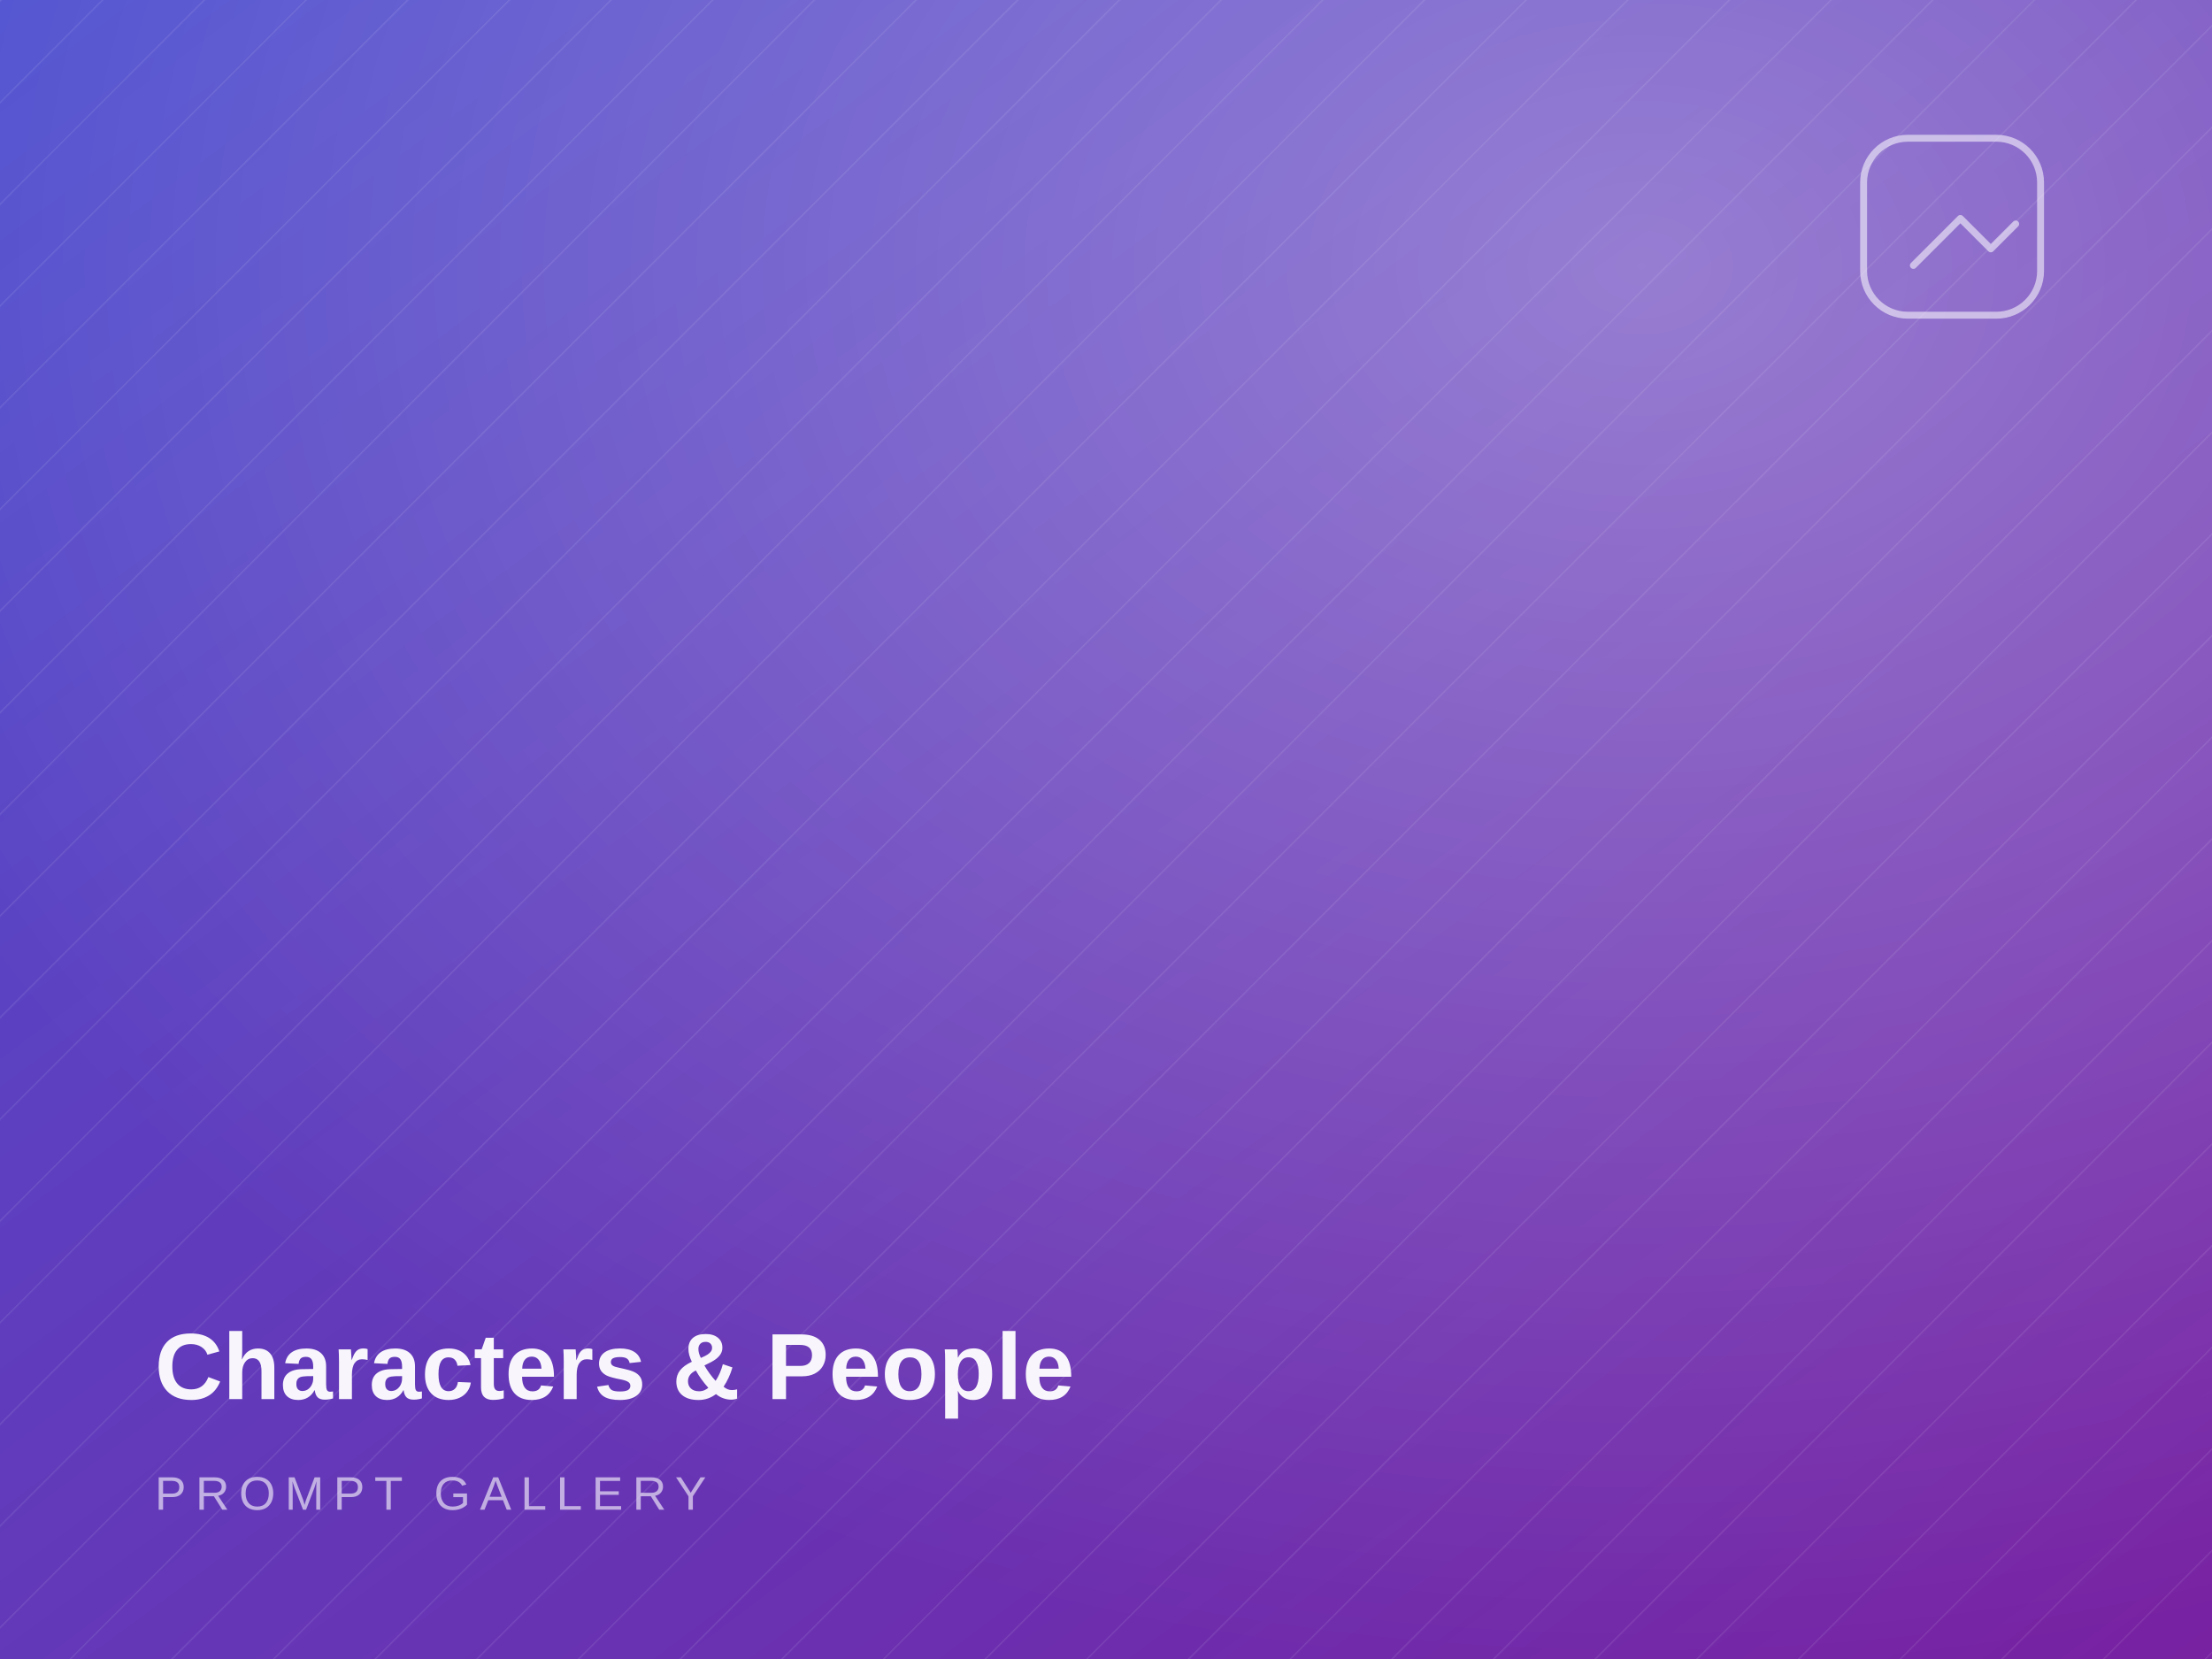
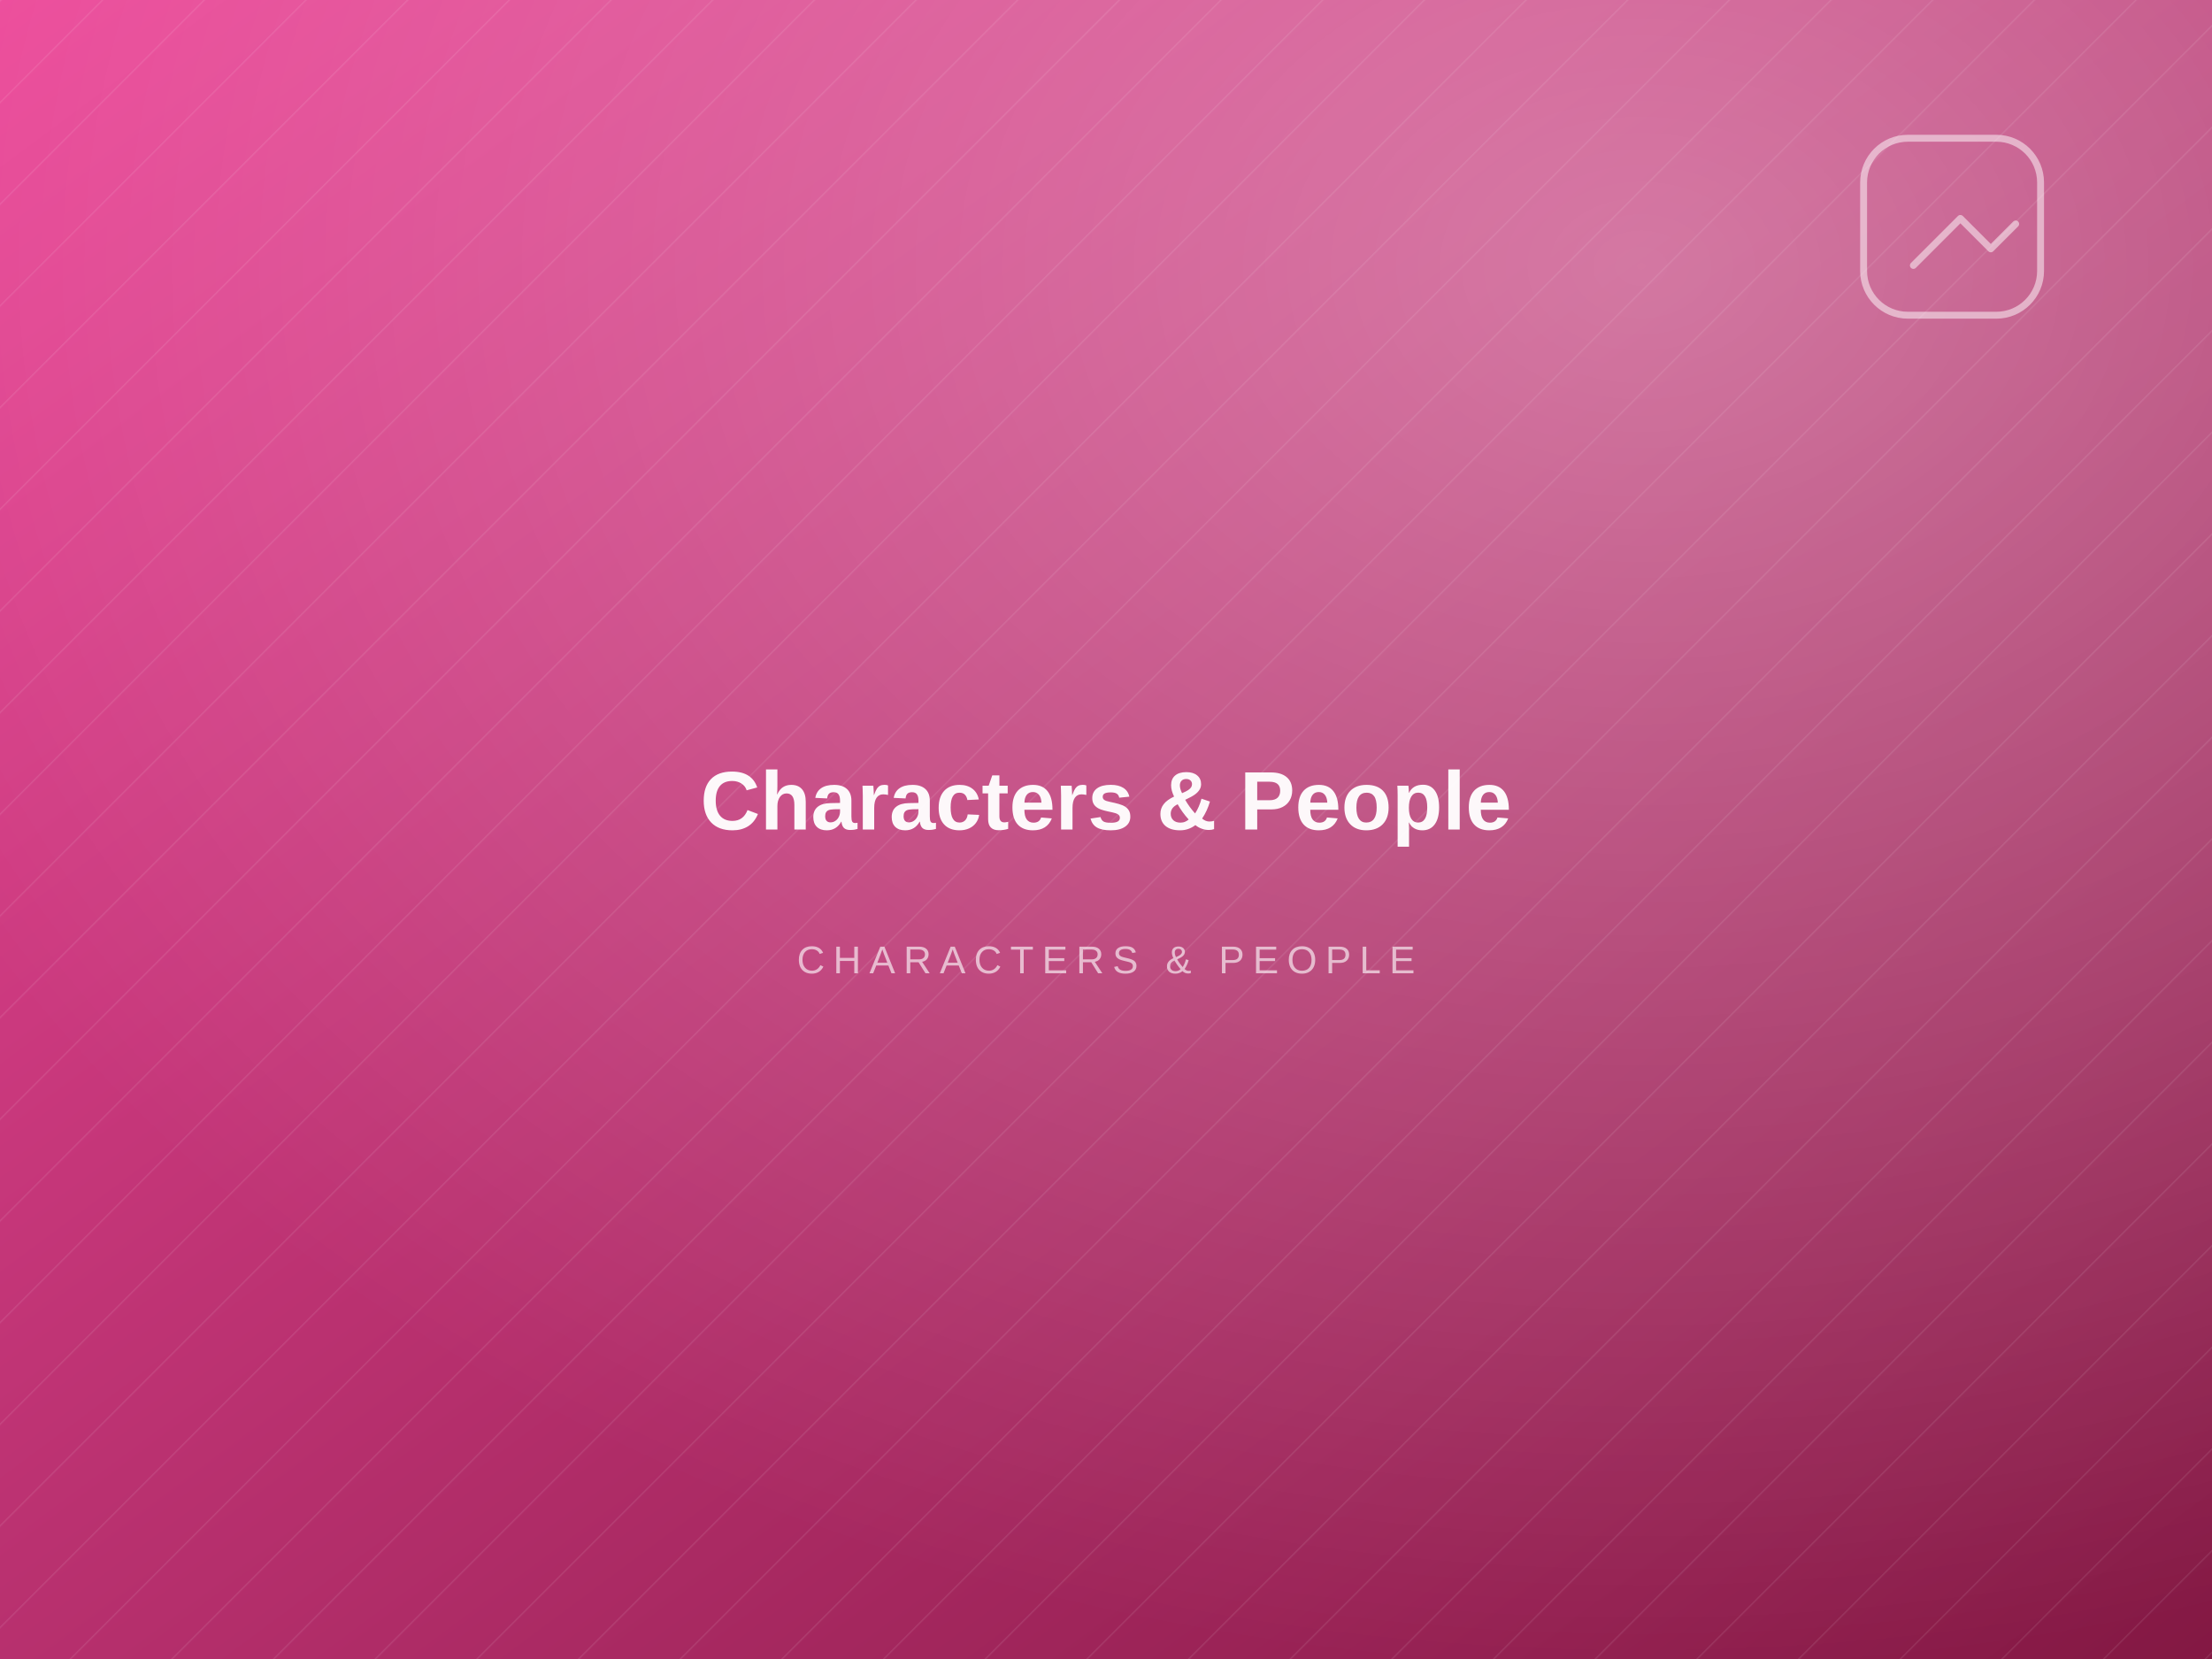
<svg xmlns="http://www.w3.org/2000/svg" viewBox="0 0 800 600" role="img" aria-label="Characters &amp; People">
  <defs>
    <linearGradient id="bg" x1="0" y1="0" x2="1" y2="1">
-       <stop offset="0" stop-color="#4e50d0" />
-       <stop offset="1" stop-color="#7821a1" />
+       <stop offset="0" stop-color="#EC4899" />
+       <stop offset="1" stop-color="#831843" />
    </linearGradient>
    <radialGradient id="glow" cx="0.74" cy="0.16" r="0.85">
      <stop offset="0" stop-color="#ffffff" stop-opacity="0.34" />
      <stop offset="1" stop-color="#ffffff" stop-opacity="0" />
    </radialGradient>
    <pattern id="lines" width="26" height="26" patternUnits="userSpaceOnUse" patternTransform="rotate(45)">
      <line x1="0" y1="0" x2="0" y2="26" stroke="#ffffff" stroke-opacity="0.09" stroke-width="1" />
    </pattern>
  </defs>
  <rect width="800" height="600" fill="url(#bg)" />
  <rect width="800" height="600" fill="url(#lines)" />
  <rect width="800" height="600" fill="url(#glow)" />
-   <g fill="none" stroke="#ffffff" stroke-opacity="0.55" stroke-width="2.5" stroke-linecap="round" stroke-linejoin="round">
+   <g fill="none" stroke="#ffffff" stroke-opacity="0.5" stroke-width="2.5" stroke-linecap="round" stroke-linejoin="round">
    <rect x="674" y="50" width="64" height="64" rx="16" />
    <path d="M692 96l17-17 11 11 9-9" />
  </g>
-   <g fill="#ffffff" font-family="'Helvetica Neue',Arial,'PingFang SC','Hiragino Sans GB',sans-serif">
-     <text x="56" y="506" font-size="34" font-weight="600" fill-opacity="0.95">Characters &amp; People</text>
-     <text x="56" y="546" font-size="17" fill-opacity="0.6" letter-spacing="3.4">PROMPT GALLERY</text>
+   <g fill="#ffffff" font-family="'Helvetica Neue',Arial,'PingFang SC','Hiragino Sans GB',sans-serif" text-anchor="middle">
+     <text x="400" y="300" font-size="30" font-weight="600" fill-opacity="0.96">
+       <tspan x="400" dy="0">Characters &amp; People</tspan>
+     </text>
+     <text x="400" y="352" font-size="14" fill-opacity="0.62" letter-spacing="3">CHARACTERS &amp; PEOPLE</text>
  </g>
</svg>
